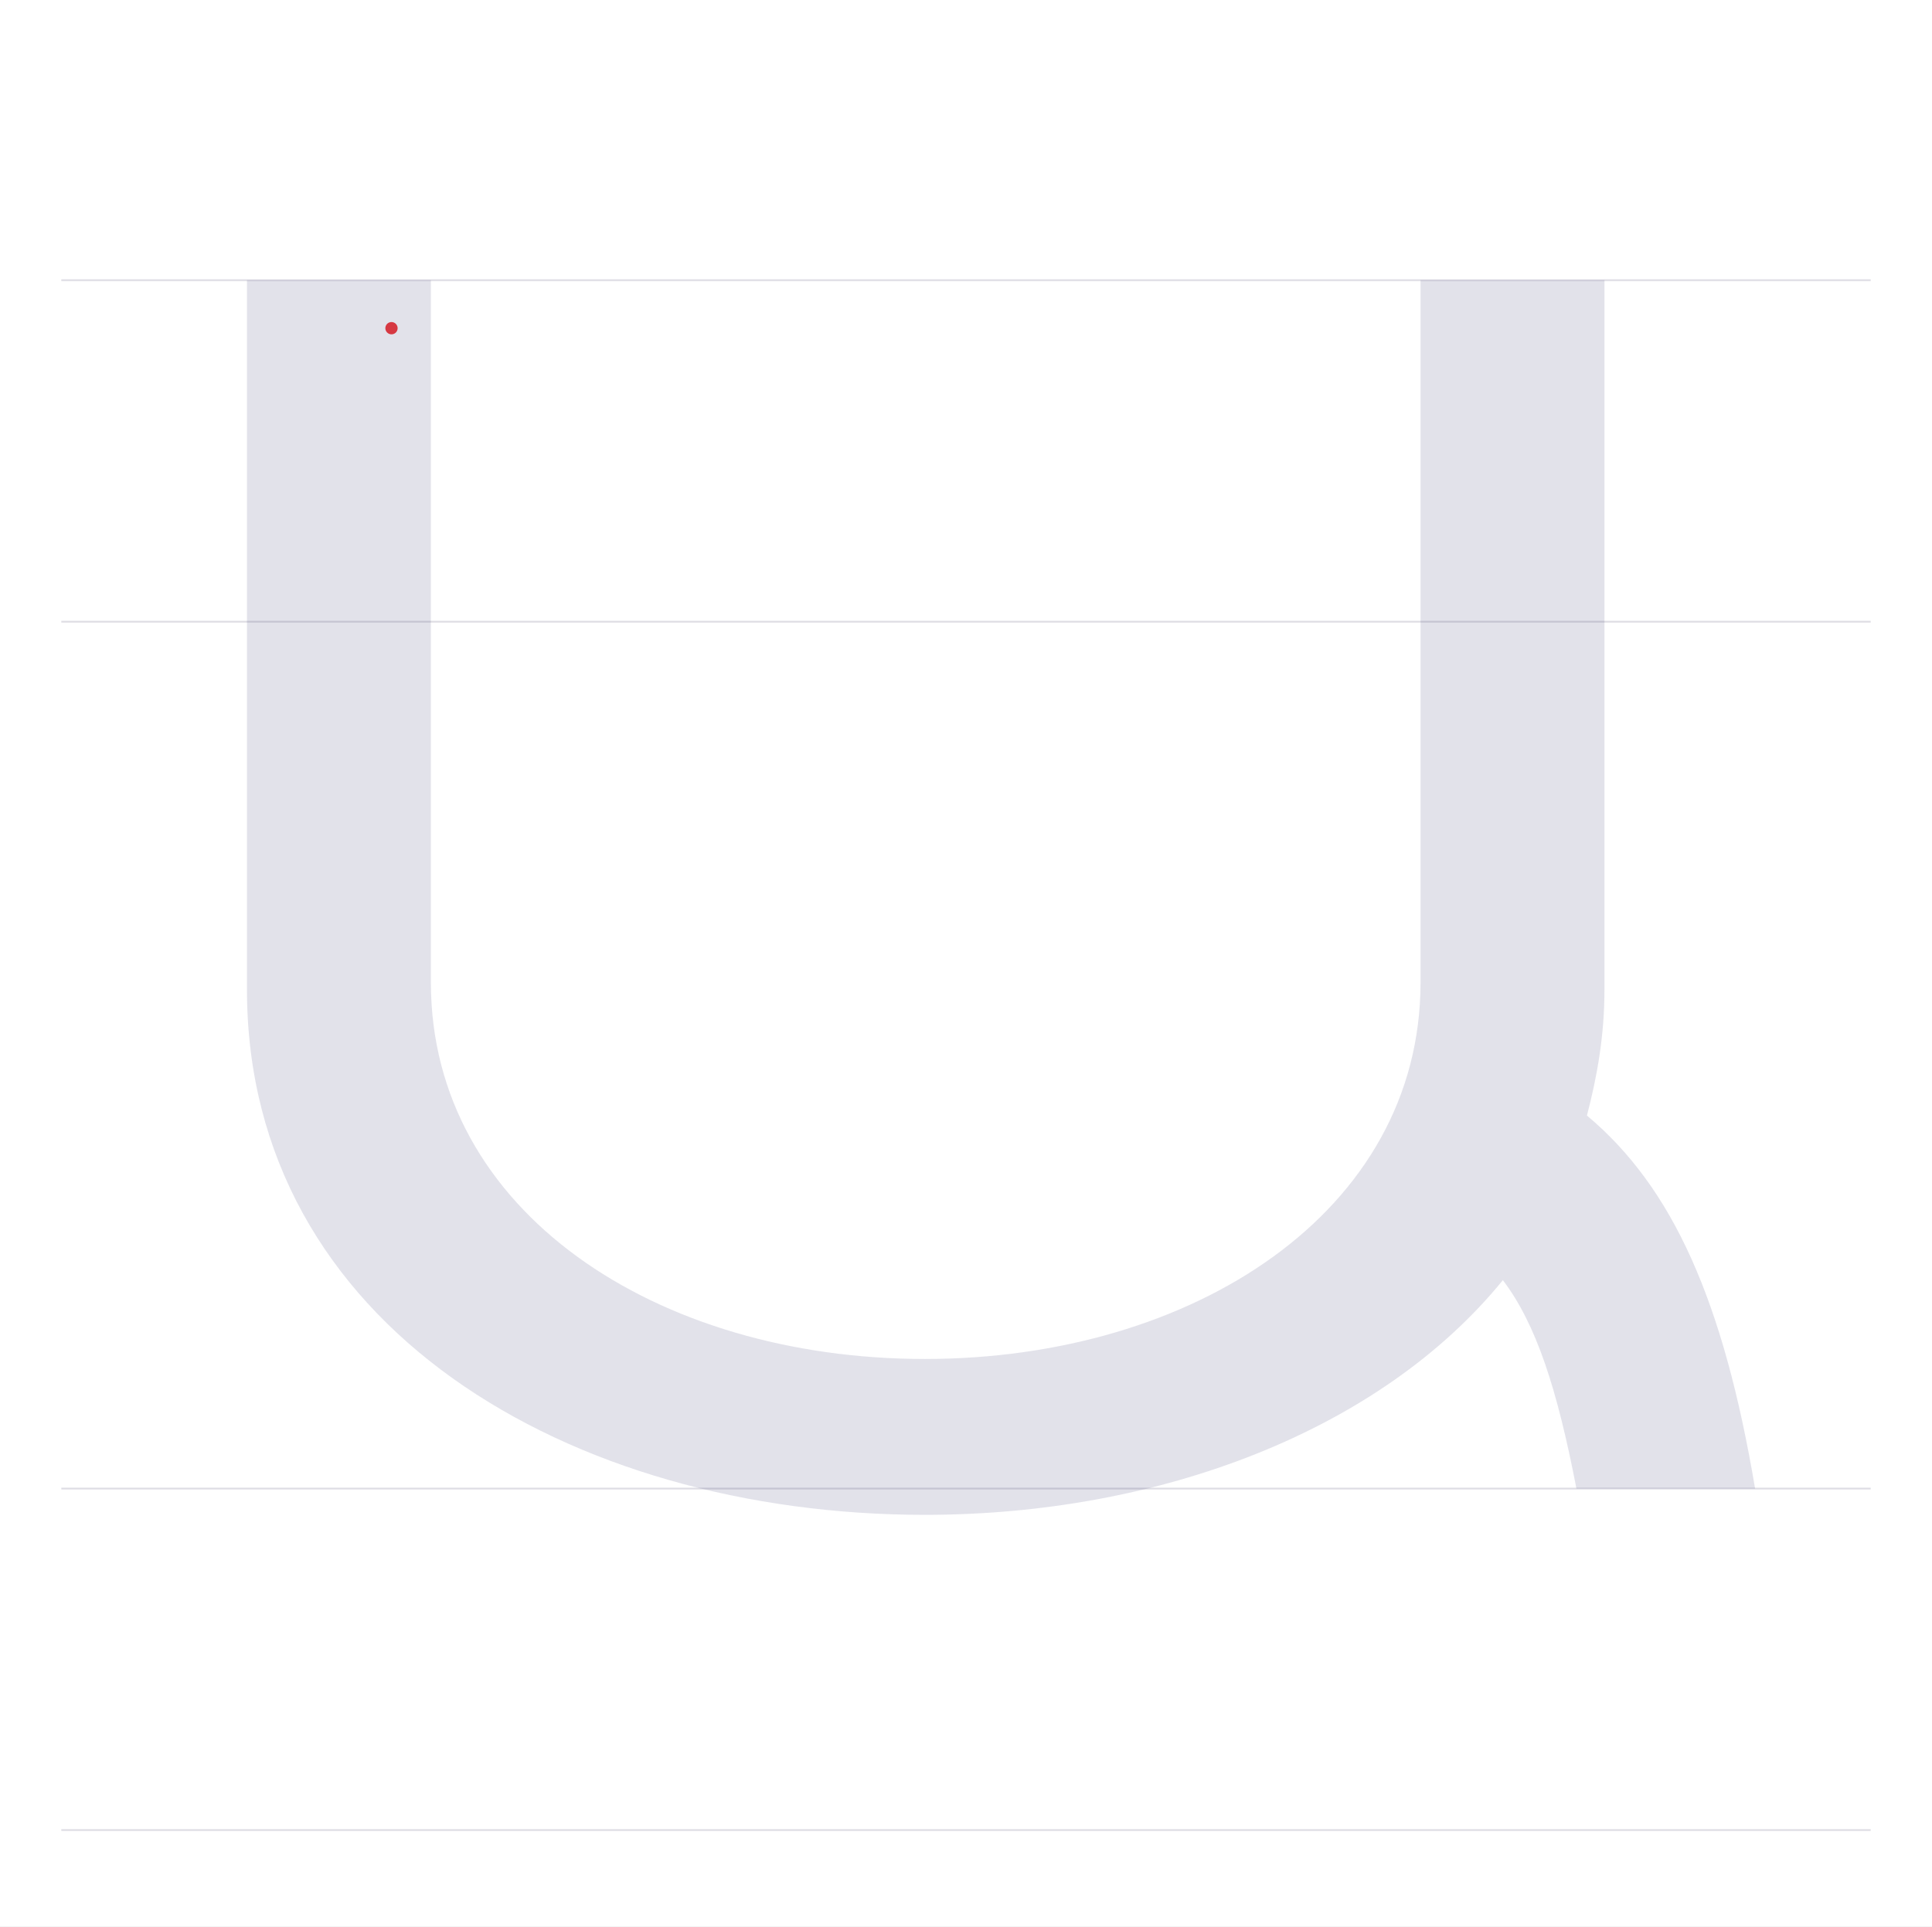
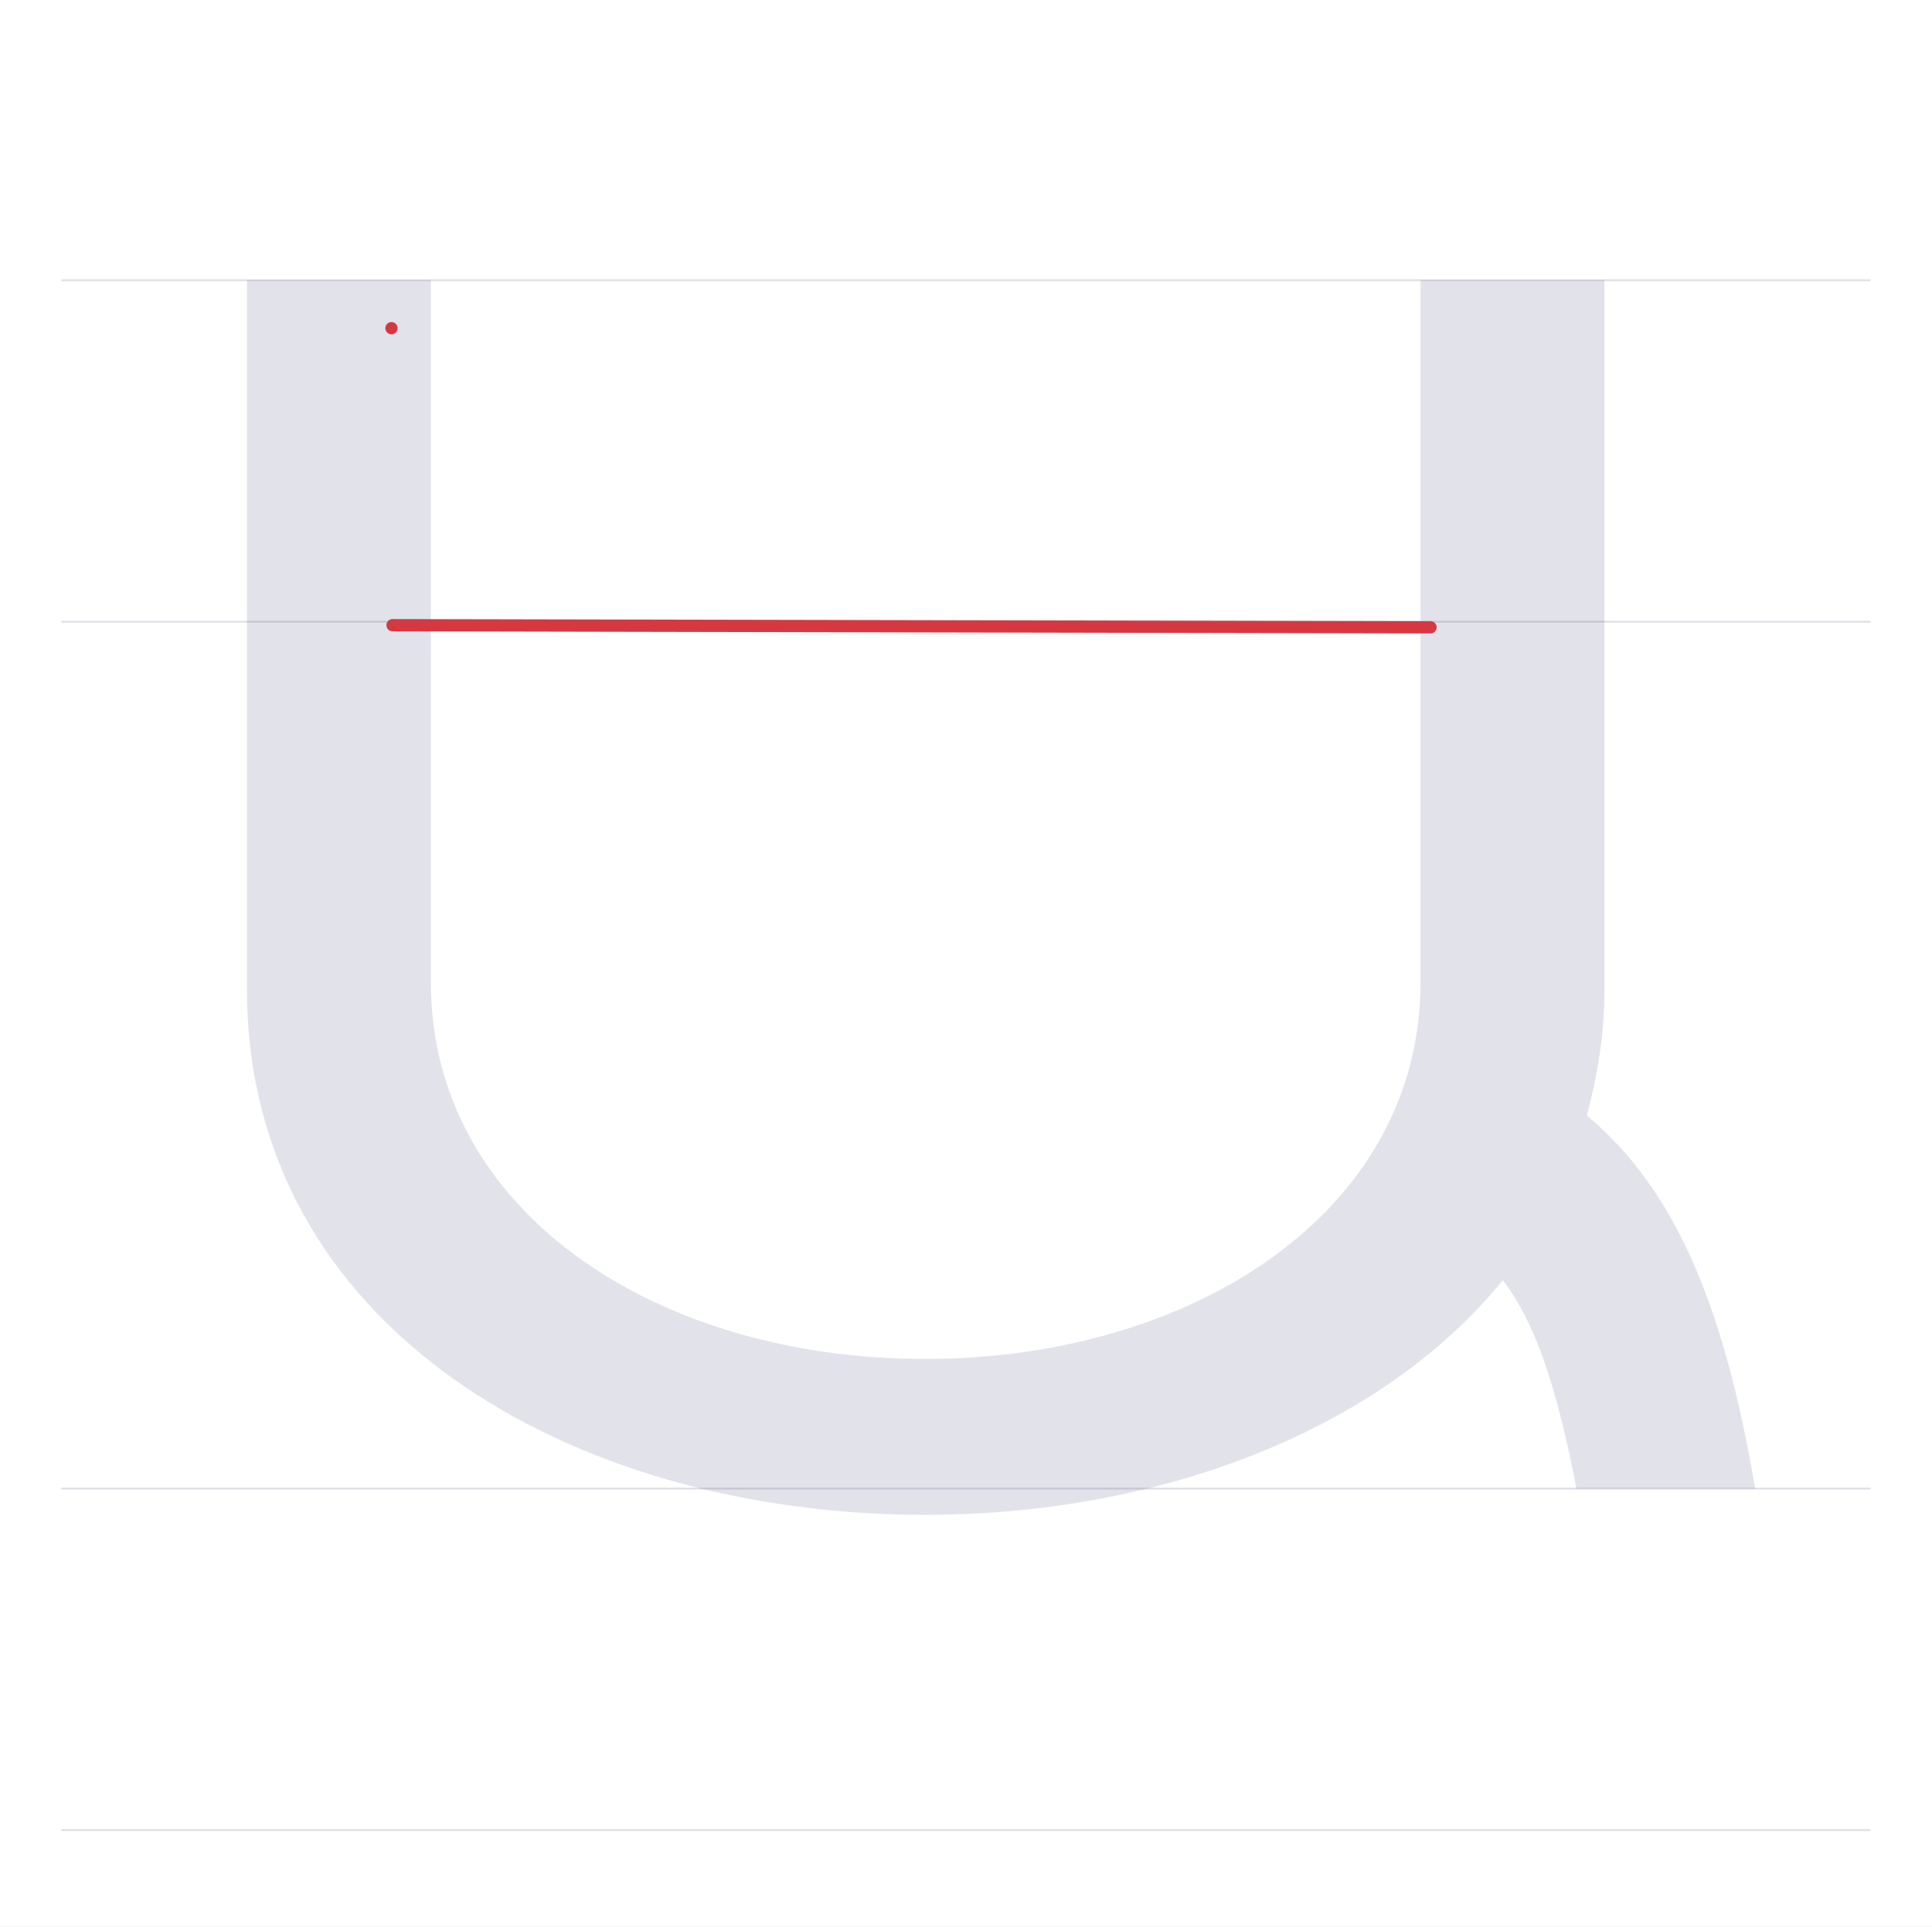
<svg xmlns="http://www.w3.org/2000/svg" viewBox="0 0 1103 1100">
  <rect width="100%" height="100%" fill="white" />
  <path d="M35 850H1068" stroke="#dedde4" fill="none" />
  <path d="M35 355H1068" stroke="#dedde4" fill="none" />
  <path d="M35 160H1068" stroke="#dedde4" fill="none" />
  <path d="M35 1045H1068" stroke="#dedde4" fill="none" />
  <path d="M41 690V285C41 93 225 -15 428 -15C562 -15 688 33 758 119C777 94 789 57 800 0H902C884 107 855 172 806 213C812 236 816 259 816 285V690H711V289C711 158 581 74 428 74C275 74 146 158 146 289V690Z" fill="#08084d" opacity=".12" transform="translate(100.0 850) scale(1 -1)" />
  <path d="M223.5,187.4l.01,.01" fill="none" stroke="#d63842" stroke-width="7" stroke-linecap="round" stroke-linejoin="round" />
+   <path d="M224.1,357L816.7,358.2" fill="none" stroke="#d63842" stroke-width="7" stroke-linecap="round" stroke-linejoin="round" />
</svg>
